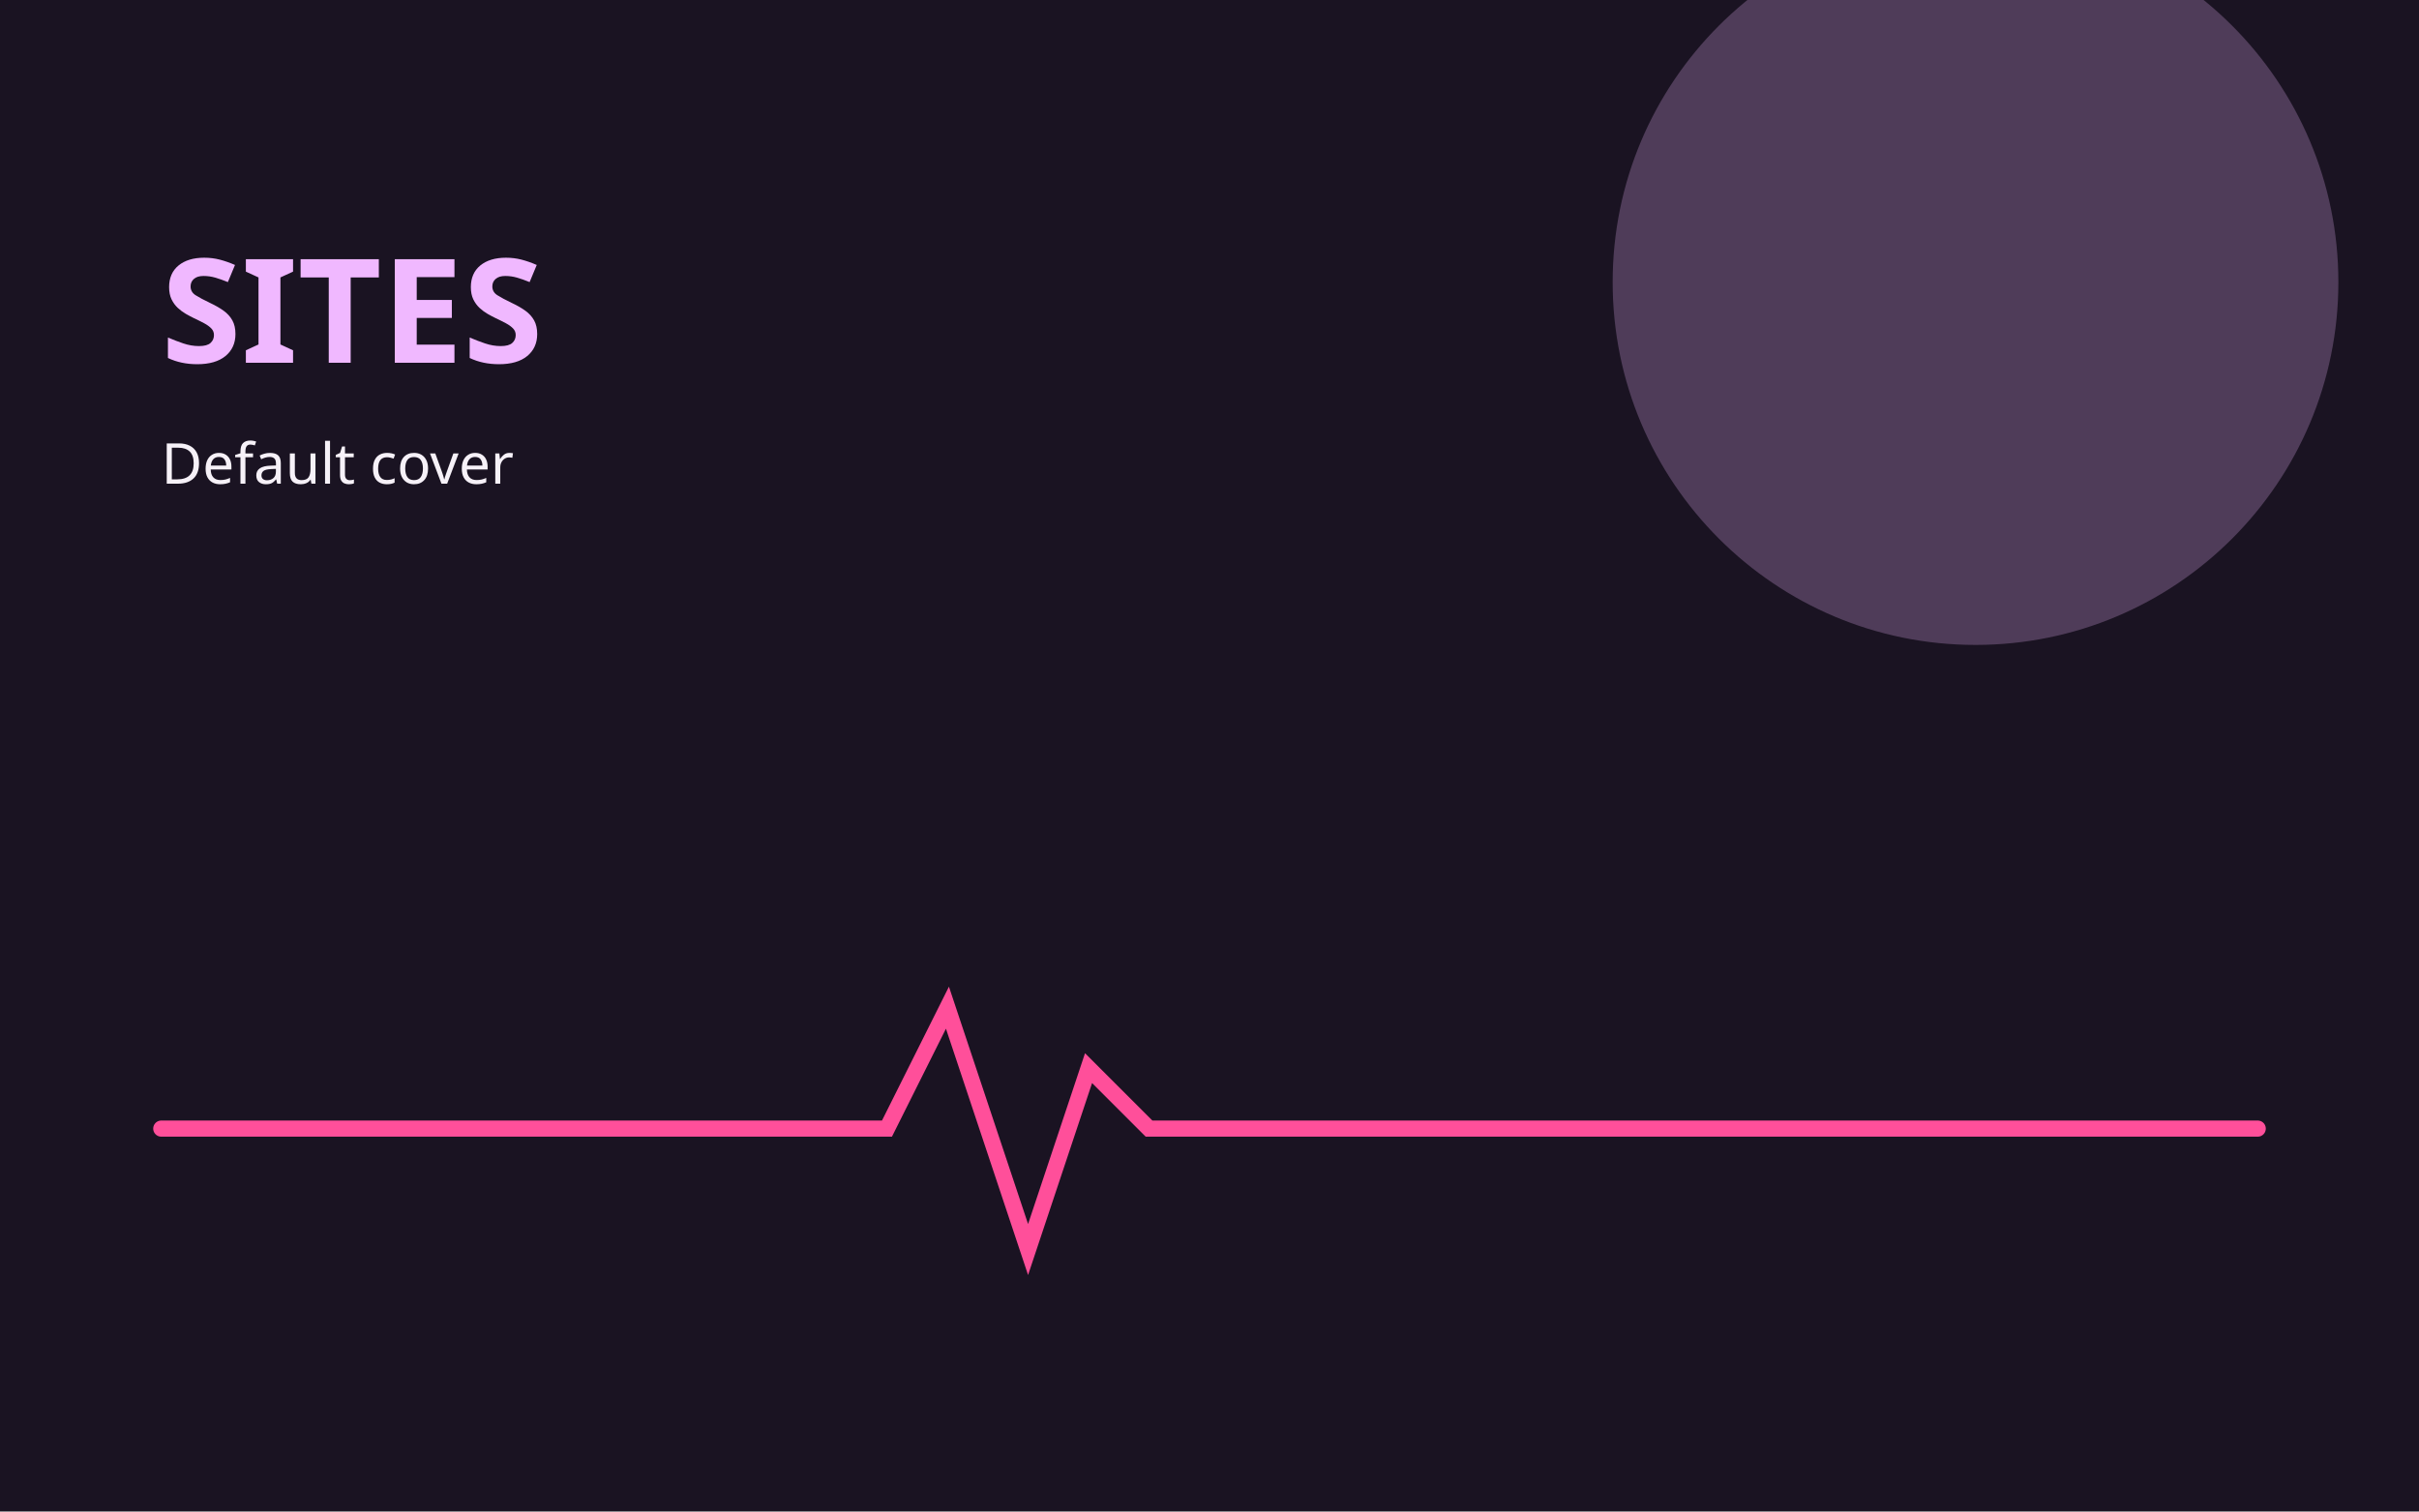
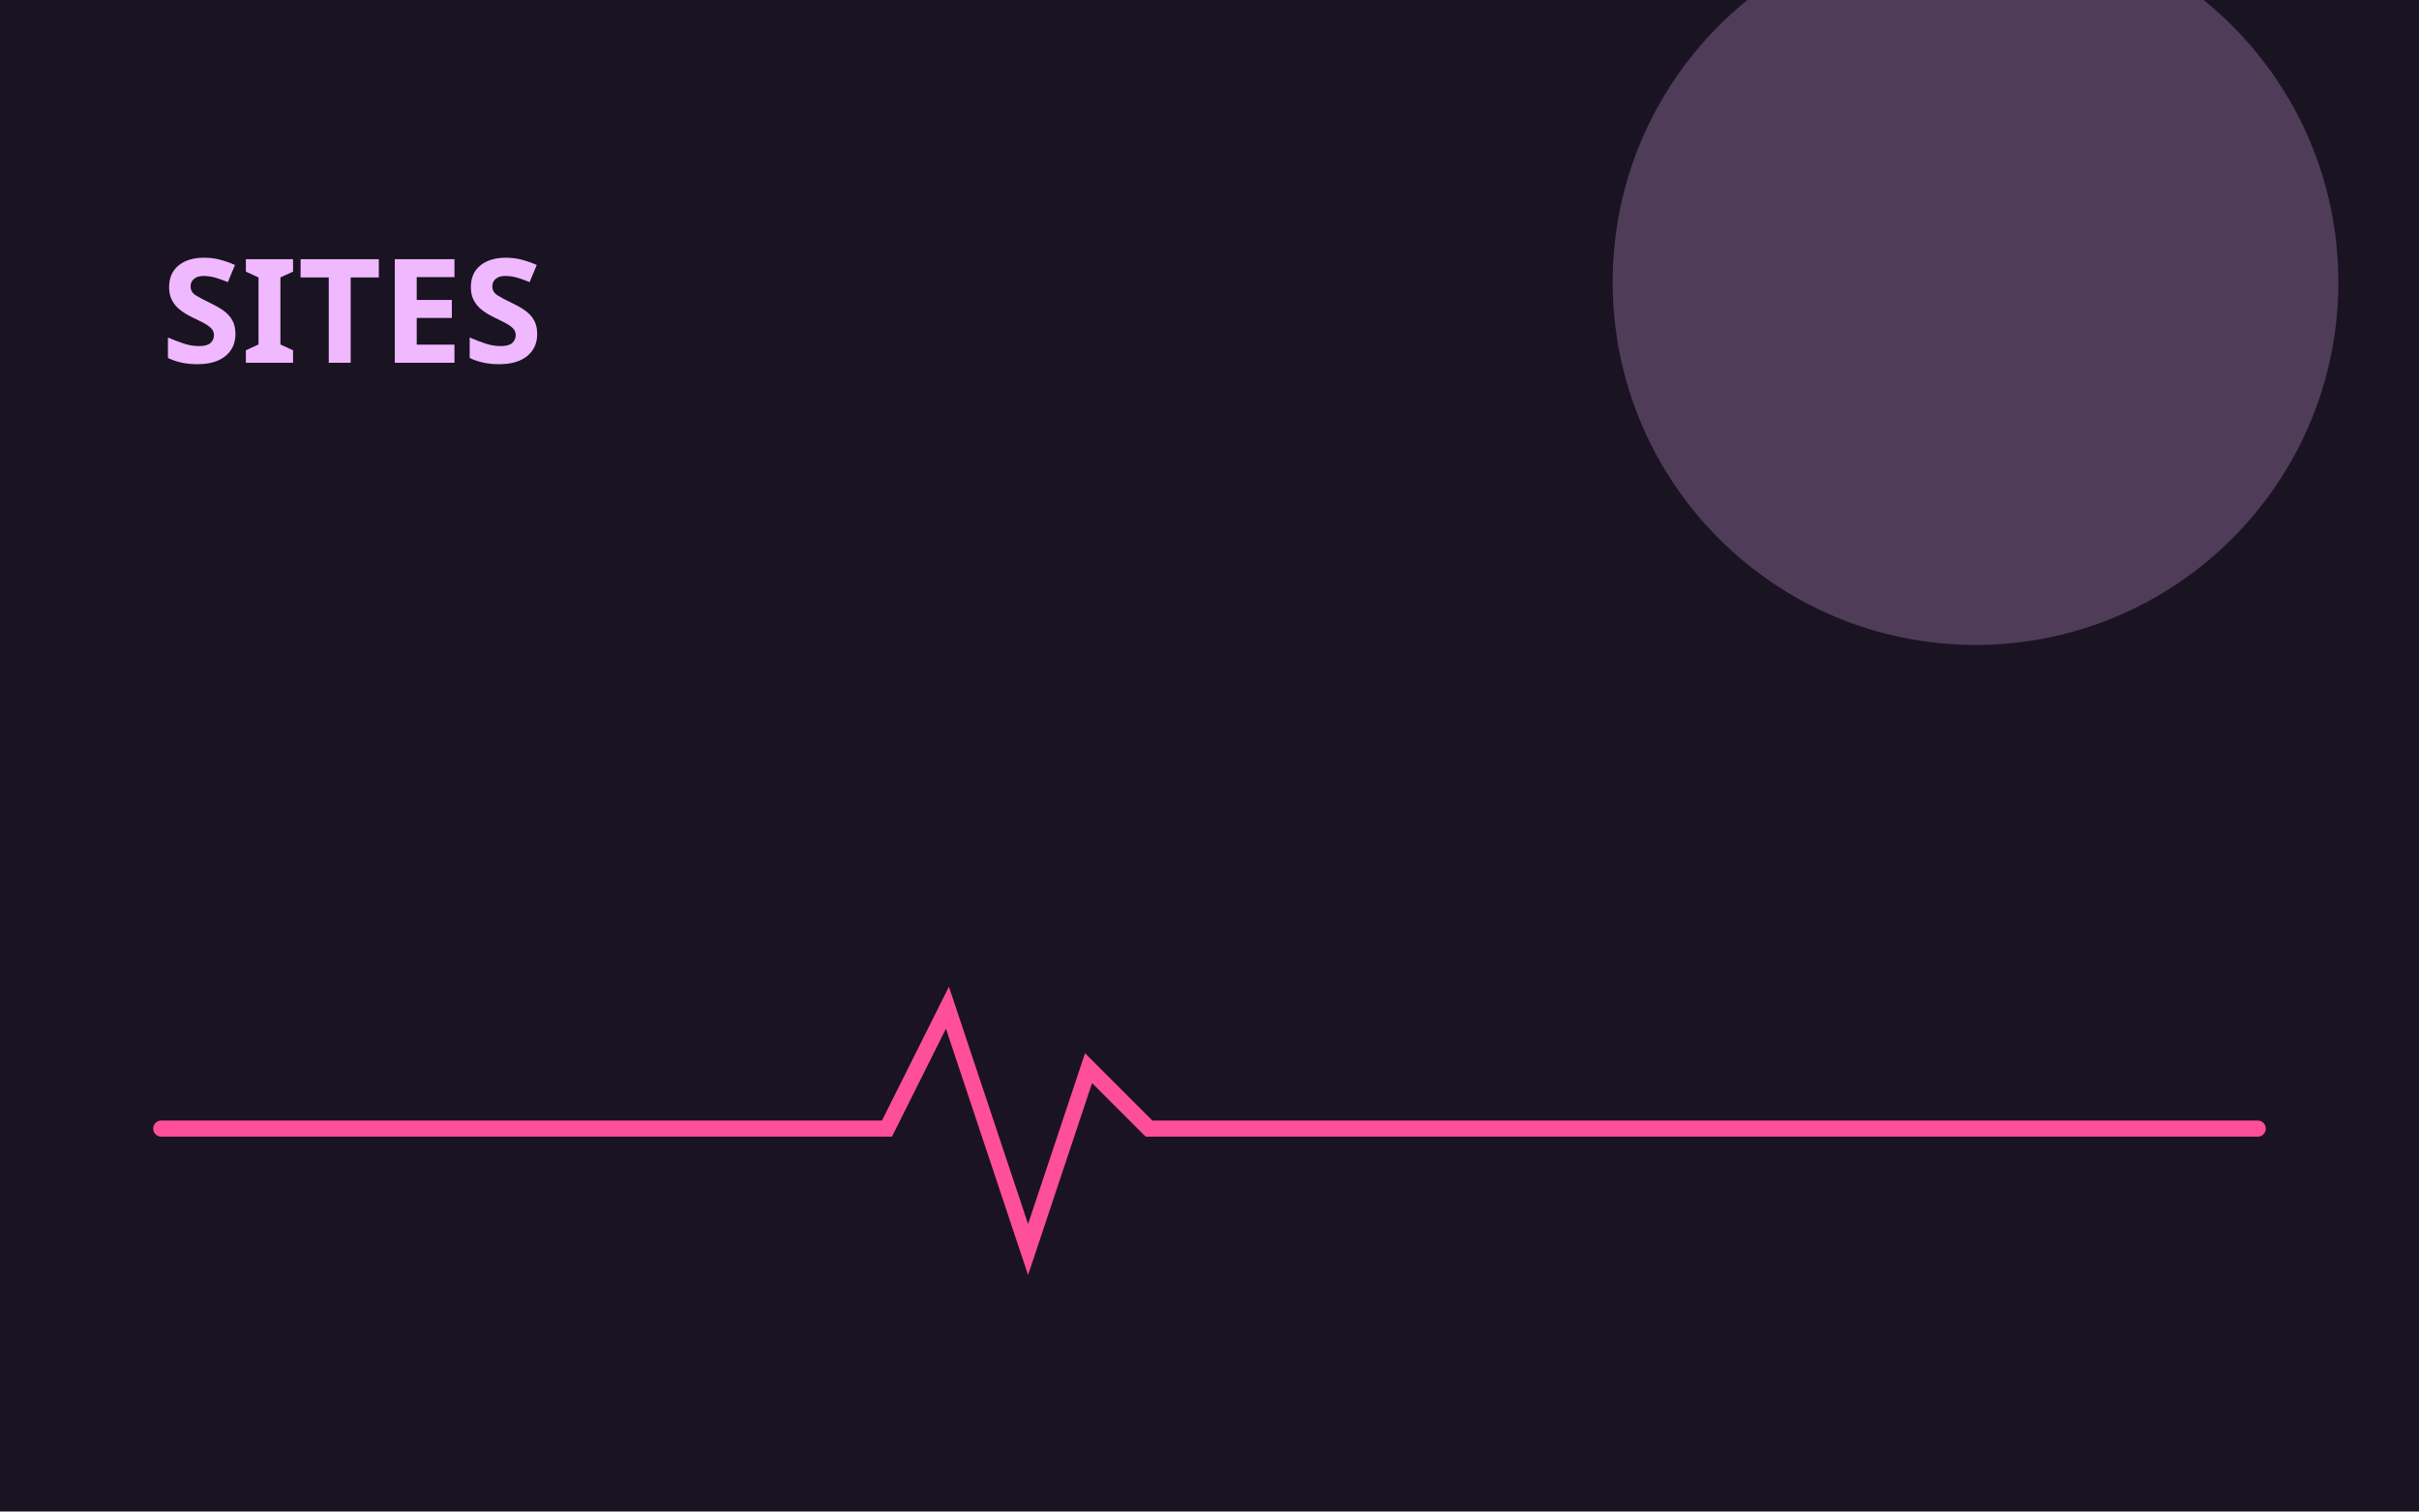
<svg xmlns="http://www.w3.org/2000/svg" viewBox="0 0 1200 750">
  <rect width="1200" height="750" fill="#1a1322" />
  <circle cx="980" cy="140" r="180" fill="#f0b8ff" opacity="0.25" />
  <path d="M80 560 H400 L440 560 L470 500 L510 620 L540 530 L570 560 H1120" fill="none" stroke="#ff4f9a" stroke-width="8" stroke-linecap="round" />
  <text x="80" y="180" fill="#f0b8ff" font-family="ui-sans-serif, system-ui" font-size="72" font-weight="700">SITES</text>
-   <text x="80" y="240" fill="#f6f1f8" font-family="ui-sans-serif, system-ui" font-size="28">Default cover</text>
</svg>
